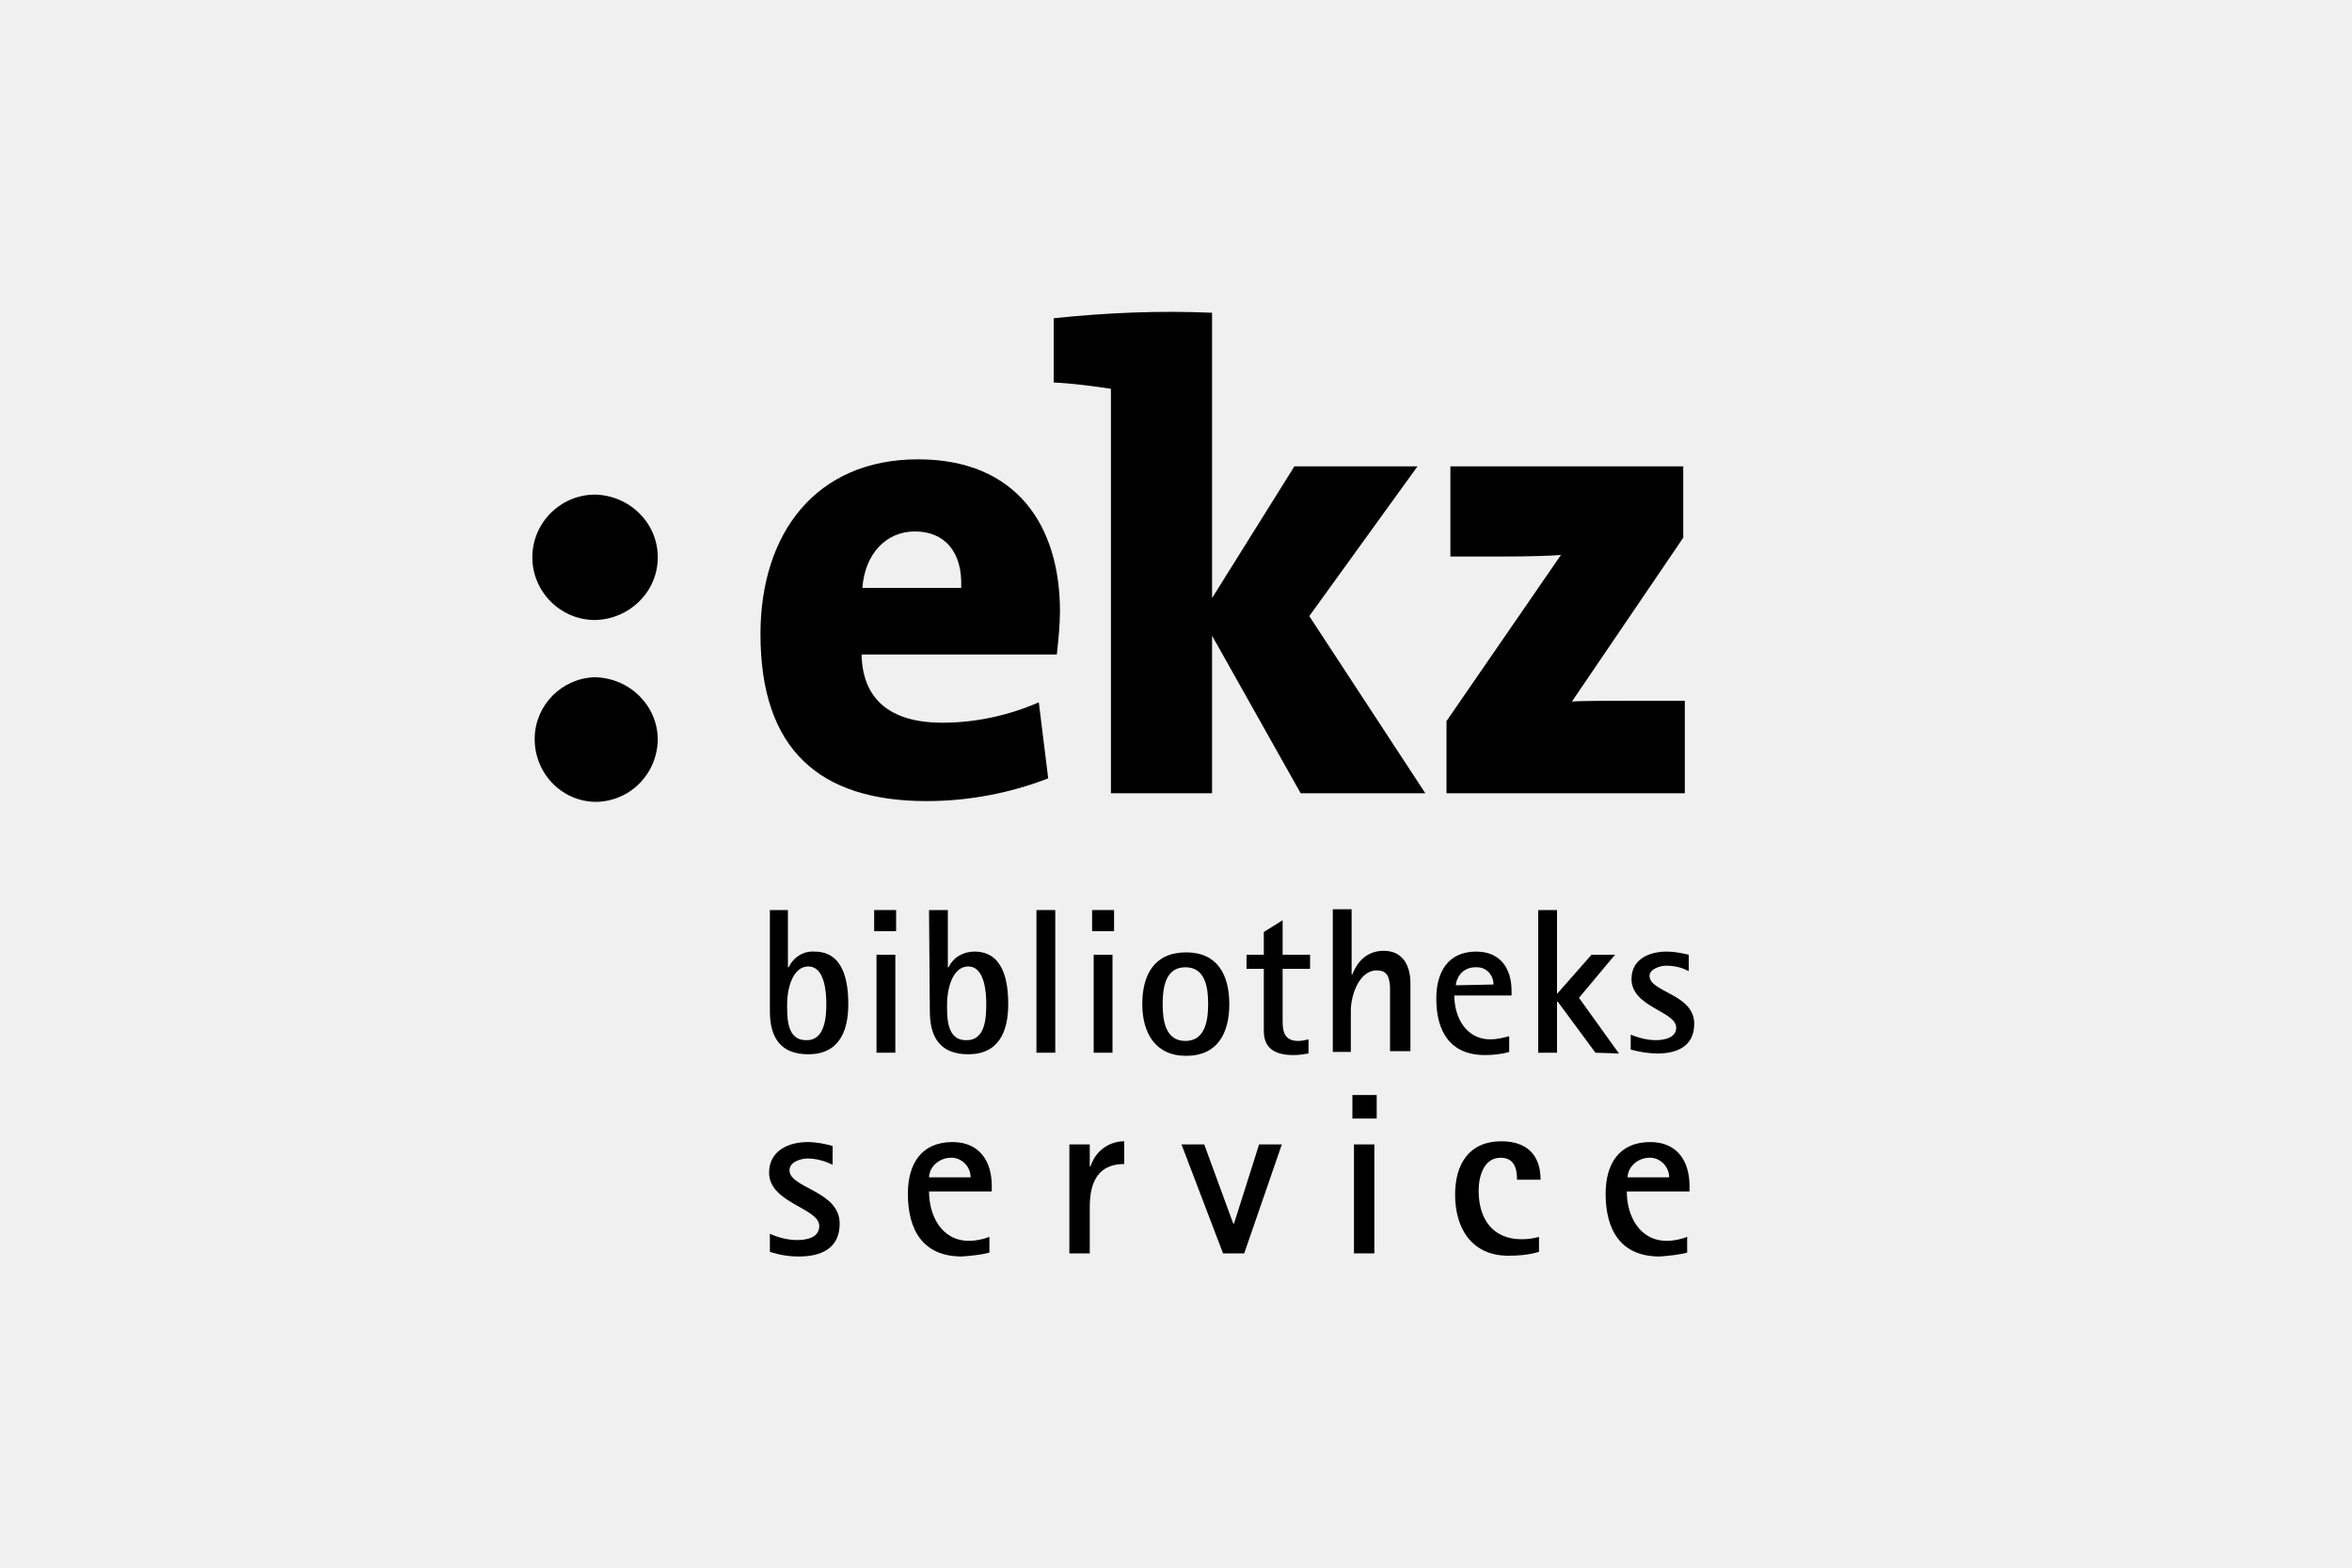
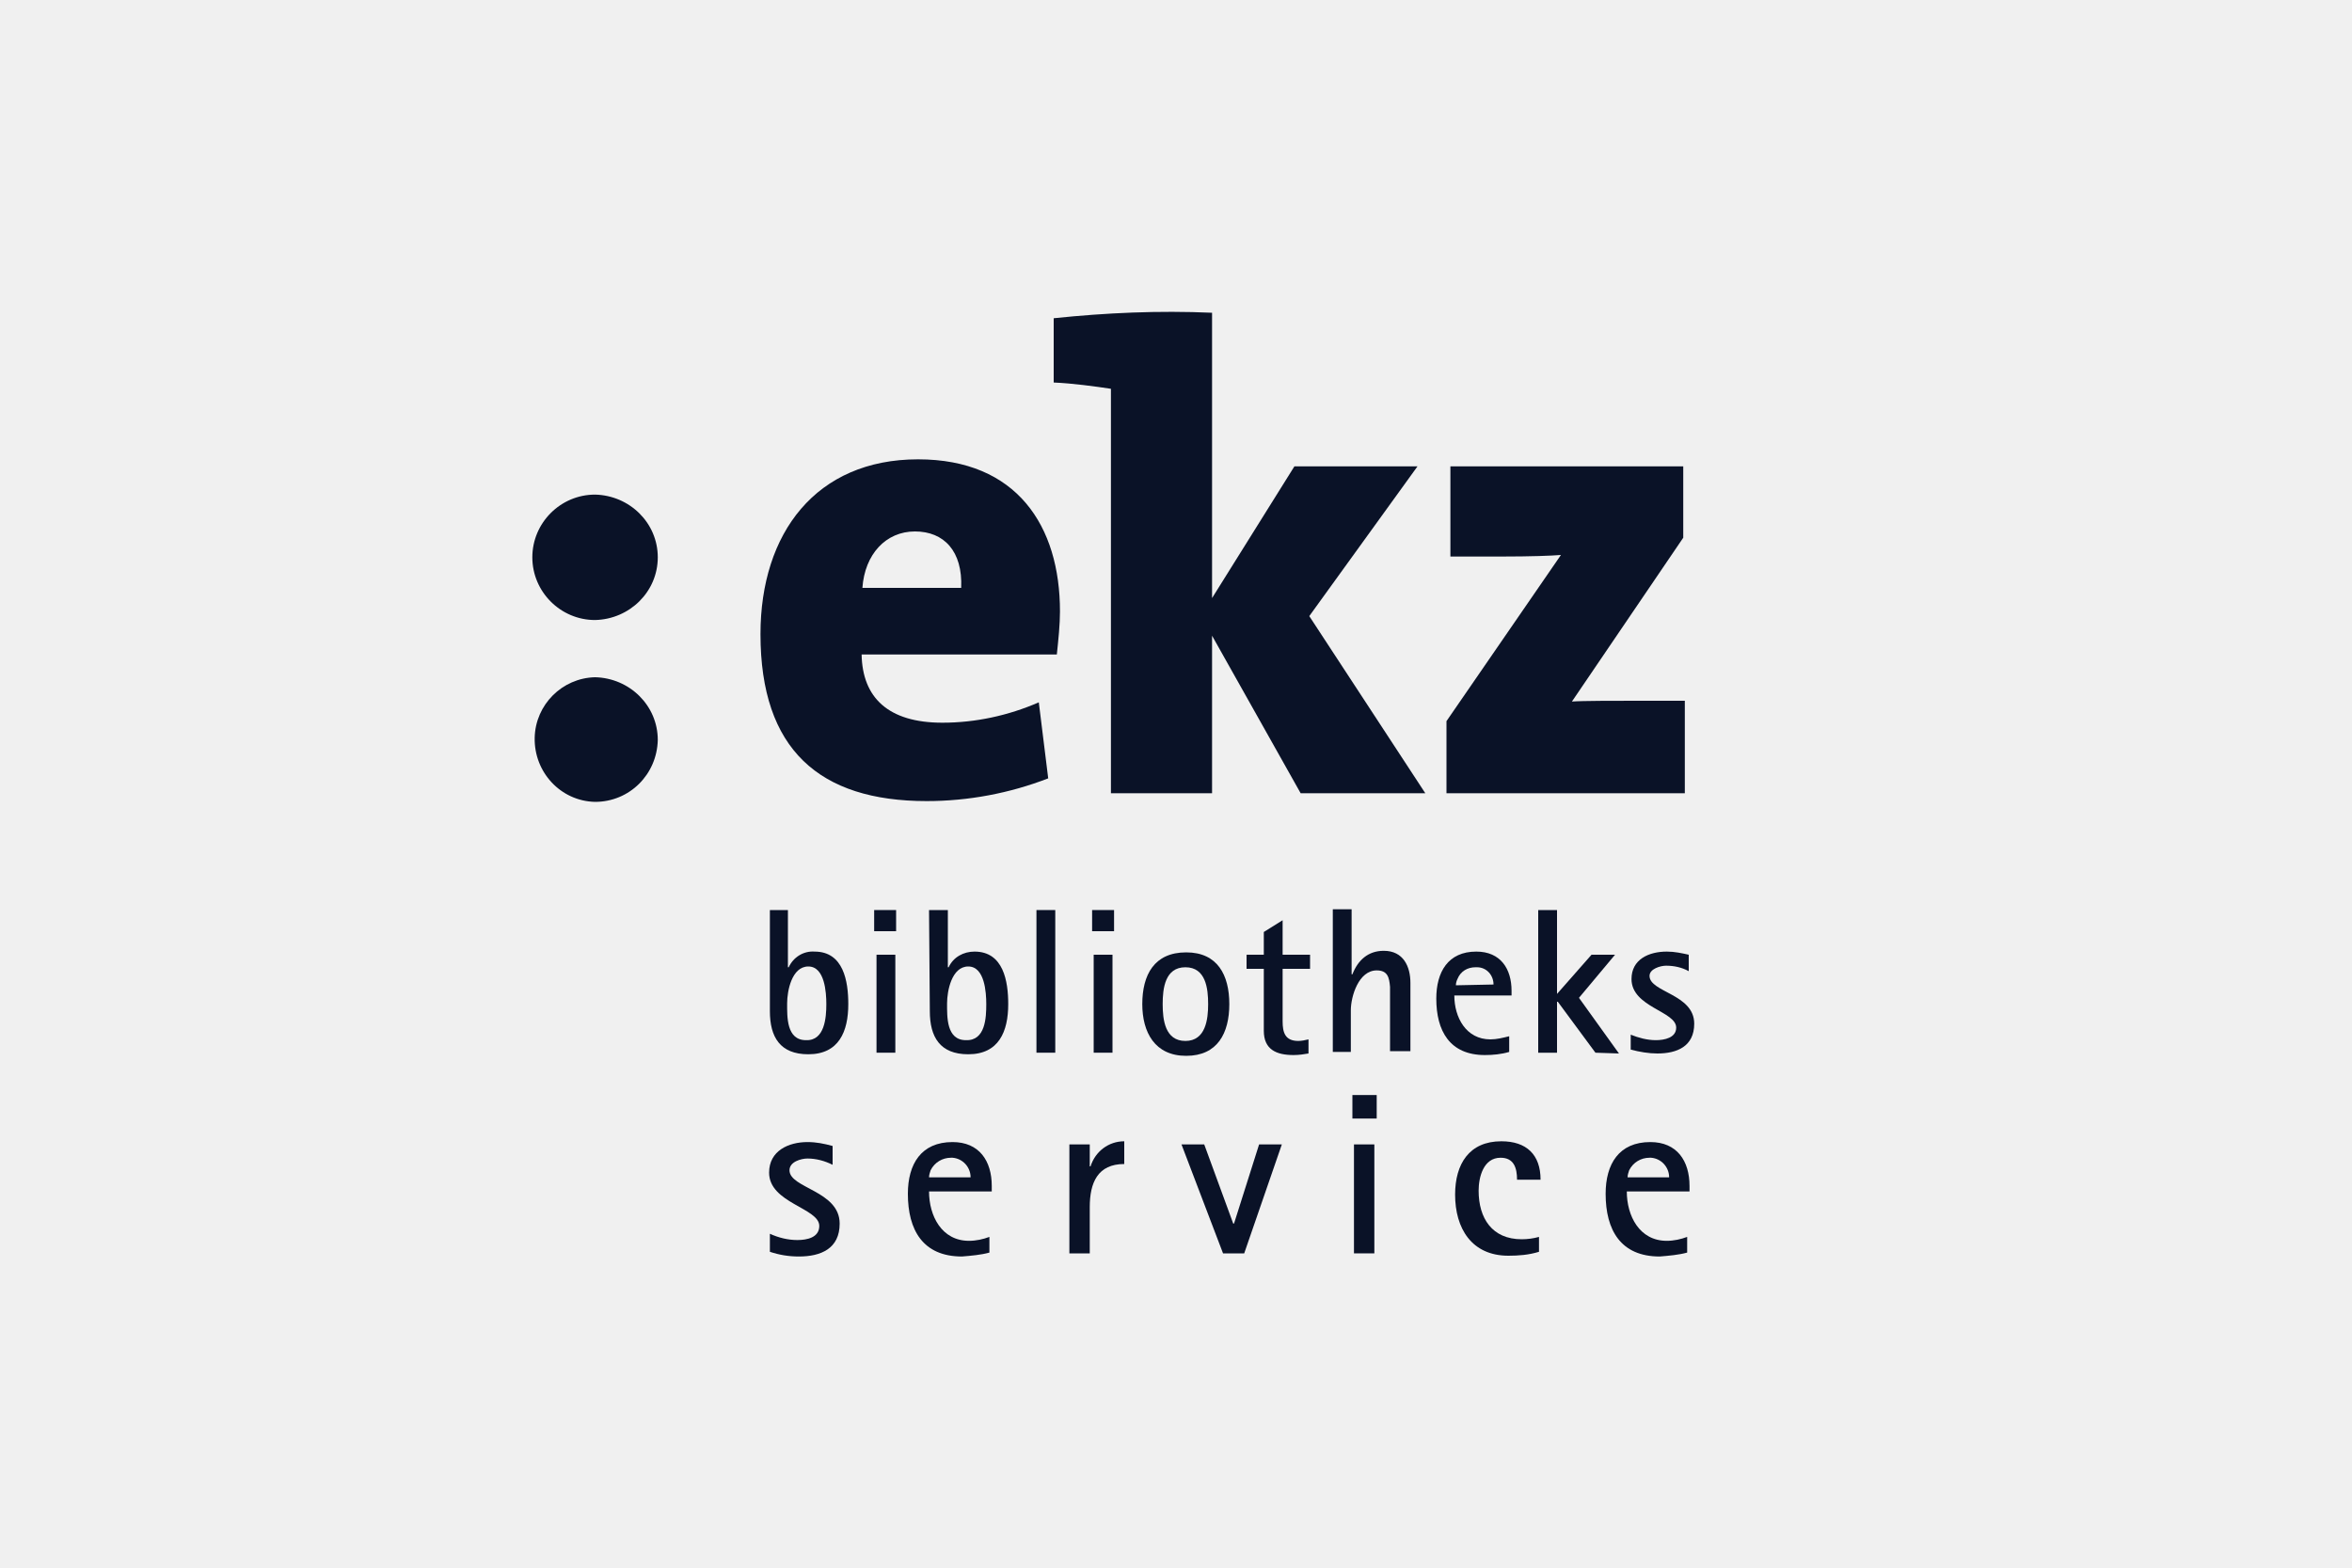
<svg xmlns="http://www.w3.org/2000/svg" version="1.1" id="Ebene_1" x="0px" y="0px" viewBox="0 0 300 200" style="enable-background:new 0 0 300 200;" xml:space="preserve">
  <style type="text/css">
	.st0{fill:#0A1227;}
	.st1{fill-rule:evenodd;clip-rule:evenodd;fill:#0A1227;}
	.st2{fill:url(#path58_2_);}
	.st3{fill-rule:evenodd;clip-rule:evenodd;fill:#194473;}
	.st4{fill:none;stroke:#194473;stroke-width:1.18;stroke-miterlimit:5.333;}
	.st5{fill-rule:evenodd;clip-rule:evenodd;}
	.st6{fill:#008948;}
	.st7{fill-rule:evenodd;clip-rule:evenodd;fill:#008948;}
	.st8{fill:#004E9E;}
	.st9{fill:#1A1A18;}
	.st10{fill:#FFFFFF;}
	.st11{fill:#76BC21;}
	.st12{fill:#1D1D1B;}
	.st13{fill-rule:evenodd;clip-rule:evenodd;fill:#1D1D1B;}
	.st14{fill:#E31513;}
	.st15{fill:#E60001;}
	.st16{fill:#333333;}
	.st17{fill:#BBBDC0;}
	.st18{fill:#1D3B6D;}
	.st19{fill-rule:evenodd;clip-rule:evenodd;fill:#1D3B6D;}
	.st20{fill:#FFFFFF;stroke:#BBBDC0;stroke-width:0.275;stroke-miterlimit:3.864;}
	.st21{fill:#005B53;}
	.st22{fill:#FF6C0E;}
	.st23{fill:#134094;}
	.st24{fill:#D2022F;}
	.st25{fill:#9D9D9C;}
	.st26{fill:#93B894;}
	.st27{filter:url(#Adobe_OpacityMaskFilter);}
	.st28{fill-rule:evenodd;clip-rule:evenodd;fill:#FFFFFF;}
	.st29{mask:url(#logo-hagesued-b_2_);fill:#FF7200;}
	.st30{filter:url(#Adobe_OpacityMaskFilter_1_);}
	.st31{mask:url(#logo-hagesued-d_2_);fill:#7F3D39;}
	.st32{fill:#FEFEFE;}
	.st33{fill:#606060;}
	.st34{filter:url(#Adobe_OpacityMaskFilter_2_);}
	.st35{mask:url(#logo-hagesued-b_1_);fill:#606060;}
	.st36{fill:none;stroke:#000000;stroke-miterlimit:10;}
	.st37{fill:none;}
	.st38{clip-path:url(#SVGID_2_);fill:#444543;}
	.st39{clip-path:url(#SVGID_4_);}
	.st40{clip-path:url(#SVGID_6_);fill:#D0D0D0;}
	.st41{clip-path:url(#SVGID_8_);fill:#D0D0D0;}
- 	.st42{fill:#1C1C1C;}
- 	.st43{fill-rule:evenodd;clip-rule:evenodd;fill:#1C1C1C;}
- 	.st44{fill:#3F3E3C;}
- 	.st45{fill:#2374BA;}
- 	.st46{fill:#AEB2B5;}
- 	.st47{fill-rule:evenodd;clip-rule:evenodd;fill:#164194;}
- 	.st48{fill:#E30613;}
- 	.st49{fill-rule:evenodd;clip-rule:evenodd;fill:#DC911B;}
- 	.st50{fill:#DC911B;}
- 	.st51{fill:#FF0066;}
+ 	.st42{fill:#3F3E3C;}
+ 	.st43{fill:#2374BA;}
+ 	.st44{fill:#AEB2B5;}
+ 	.st45{fill-rule:evenodd;clip-rule:evenodd;fill:#164194;}
+ 	.st46{fill:#E30613;}
+ 	.st47{fill-rule:evenodd;clip-rule:evenodd;fill:#DC911B;}
+ 	.st48{fill:#DC911B;}
+ 	.st49{fill:#FF0066;}
</style>
  <g>
-     <path d="M83.9,71.1c0,4.4-3.6,7.9-8,8c-4.4,0-8-3.6-8-8s3.6-8,8-8C80.3,63.2,83.9,66.7,83.9,71.1z M83.9,94.4   c-0.1,4.4-3.6,7.9-8,7.9c-4.4-0.1-7.8-3.8-7.7-8.2c0.1-4.2,3.5-7.6,7.7-7.7C80.3,86.5,83.9,90,83.9,94.4z" />
-     <path d="M134.8,83.5h-24.9c0.1,5.5,3.4,8.7,10.3,8.7c4.2,0,8.4-0.9,12.3-2.6l1.2,9.7c-4.9,1.9-10.2,2.9-15.5,2.9   c-13.7,0-21.2-6.6-21.2-21.3c0-12.9,7.1-22.3,20.1-22.3c12.6,0,18.1,8.5,18.1,19.4C135.2,79.7,135,81.6,134.8,83.5z M116.7,67.8   c-3.7,0-6.4,2.9-6.7,7.2h12.6C122.8,70.3,120.4,67.8,116.7,67.8z" />
-     <path d="M165.9,101.2l-11.3-20.1v20.1h-12.9V49.6c-2-0.3-4.9-0.7-7.3-0.8v-8.2c6.7-0.7,13.4-1,20.2-0.7v36.4l10.5-16.8h15.7   L167,78.6l14.8,22.6H165.9z" />
-     <path d="M184.5,101.2V92l14.6-21.2c-1.2,0.1-3.8,0.2-7.6,0.2H185V59.5h29.7v9.1l-14.2,20.9c1.3-0.1,5.5-0.1,8.1-0.1h6.3v11.8H184.5   z" />
-     <path d="M98.1,116.1h2.4v7.3h0.1c0.6-1.3,1.9-2.1,3.3-2c3.7,0,4.3,3.8,4.3,6.7c0,3.5-1.2,6.4-5.1,6.4c-3.6,0-4.9-2.2-4.9-5.5V116.1   z M105.4,128.1c0-1.5-0.2-4.8-2.3-4.8c-2.1,0-2.7,3.1-2.7,4.7c0,1.7-0.1,4.7,2.4,4.7C105.2,132.8,105.4,129.8,105.4,128.1z" />
-     <path d="M111.5,118.8v-2.7h2.8v2.7H111.5z M111.8,134.3v-12.5h2.4v12.5H111.8z" />
-     <path d="M118.5,116.1h2.4v7.3h0.1c0.6-1.3,1.9-2,3.3-2c3.7,0,4.3,3.8,4.3,6.7c0,3.5-1.2,6.4-5.1,6.4c-3.6,0-4.9-2.2-4.9-5.5   L118.5,116.1z M125.8,128.1c0-1.5-0.2-4.8-2.3-4.8s-2.7,3.1-2.7,4.7c0,1.7-0.1,4.7,2.4,4.7C125.7,132.8,125.8,129.8,125.8,128.1z" />
-     <path d="M132.2,134.3v-18.2h2.4v18.2H132.2z" />
-     <path d="M139.3,118.8v-2.7h2.8v2.7H139.3z M139.5,134.3v-12.5h2.4v12.5H139.5z" />
-     <path d="M145.7,128.1c0-3.7,1.5-6.6,5.6-6.6c4,0,5.5,2.9,5.5,6.6c0,3.7-1.5,6.6-5.5,6.6S145.7,131.7,145.7,128.1z M154.1,128.1   c0-2-0.3-4.7-2.9-4.7c-2.6,0-2.9,2.7-2.9,4.7c0,2,0.3,4.7,2.9,4.7S154.1,130,154.1,128.1z" />
-     <path d="M166.9,134.4c-0.6,0.1-1.2,0.2-1.9,0.2c-2.2,0-3.8-0.7-3.8-3.1v-7.9H159v-1.8h2.2v-2.9l2.4-1.5v4.4h3.5v1.8h-3.5v6.7   c0,1.4,0.3,2.5,2,2.5c0.4,0,0.9-0.1,1.3-0.2V134.4z" />
-     <path d="M177.3,134.3v-6.8c0-0.5,0-1,0-1.6c-0.1-1.2-0.3-2.1-1.7-2.1c-2.3,0-3.3,3.3-3.3,5.1v5.3H170v-18.2h2.4v8.3h0.1   c0.7-1.8,2-3,4-3c2.5,0,3.4,2,3.4,4.1v8.7H177.3z" />
-     <path d="M192.5,134.2c-1,0.3-2.1,0.4-3.1,0.4c-4.5,0-6.2-3.1-6.2-7.2c0-3.4,1.5-6,5.1-6c3.1,0,4.5,2.2,4.5,5v0.6h-7.3   c0,2.8,1.5,5.6,4.6,5.6c0.8,0,1.6-0.2,2.4-0.4L192.5,134.2z M190.5,125.6c0-1.2-0.9-2.2-2.1-2.2c-0.1,0-0.1,0-0.2,0   c-1,0-1.9,0.5-2.3,1.5c-0.1,0.2-0.2,0.5-0.2,0.8L190.5,125.6z" />
-     <path d="M203.5,134.3l-4.8-6.5h-0.1v6.5h-2.4v-18.2h2.4v10.7l4.4-5h3l-4.6,5.5l5.1,7.1L203.5,134.3z" />
-     <path d="M208,132c1,0.4,2.1,0.7,3.2,0.7c1.1,0,2.6-0.3,2.6-1.6c0-2.1-5.7-2.6-5.7-6.2c0-2.5,2.2-3.5,4.5-3.5c1,0,1.9,0.2,2.8,0.4   v2.1c-0.9-0.5-1.9-0.7-2.9-0.7c-0.7,0-2.1,0.4-2.1,1.3c0,2.1,5.7,2.3,5.7,6.1c0,2.9-2.2,3.8-4.7,3.8c-1.1,0-2.3-0.2-3.4-0.5   L208,132z" />
-     <path d="M98.2,157.4c1.1,0.5,2.3,0.8,3.5,0.8c1.2,0,2.8-0.3,2.8-1.8c0-2.3-6.4-2.9-6.4-6.8c0-2.8,2.5-3.9,4.9-3.9   c1.1,0,2.1,0.2,3.2,0.5v2.4c-1-0.5-2.1-0.8-3.2-0.8c-0.8,0-2.3,0.4-2.3,1.5c0,2.3,6.4,2.6,6.4,6.8c0,3.2-2.4,4.2-5.2,4.2   c-1.3,0-2.5-0.2-3.7-0.6L98.2,157.4z" />
-     <path d="M126.2,159.8c-1.1,0.3-2.3,0.4-3.5,0.5c-5,0-6.9-3.4-6.9-8c0-3.8,1.7-6.6,5.7-6.6c3.4,0,5,2.4,5,5.6v0.7h-8   c0,3.1,1.6,6.3,5.1,6.3c0.9,0,1.8-0.2,2.6-0.5L126.2,159.8z M123.8,150.2c0-1.3-1-2.4-2.3-2.5c-0.1,0-0.2,0-0.2,0   c-1.1,0-2.1,0.6-2.6,1.6c-0.1,0.3-0.2,0.6-0.2,0.9H123.8z" />
-     <path d="M136.4,159.9V146h2.6v2.8h0.1c0.6-1.9,2.3-3.2,4.3-3.2v2.9c-3.4,0-4.4,2.4-4.4,5.5v5.9H136.4z" />
-     <path d="M156,159.9l-5.3-13.9h2.9l3.7,10.1h0.1l3.2-10.1h2.9l-4.8,13.9H156z" />
-     <path d="M172.5,142.7v-3h3.1v3H172.5z M172.7,159.9V146h2.6v13.9H172.7z" />
-     <path d="M196.3,159.7c-1.3,0.4-2.6,0.5-3.9,0.5c-4.7,0-6.8-3.5-6.8-7.8c0-3.9,1.8-6.8,5.9-6.8c3.2,0,5,1.7,5,4.9h-3   c0-1.5-0.4-2.8-2.1-2.8c-2.2,0-2.8,2.5-2.8,4.2c0,3.5,1.7,6.2,5.5,6.2c0.7,0,1.5-0.1,2.2-0.3L196.3,159.7z" />
-     <path d="M215.2,159.8c-1.1,0.3-2.3,0.4-3.5,0.5c-5,0-6.9-3.4-6.9-8c0-3.8,1.7-6.6,5.7-6.6c3.4,0,5,2.4,5,5.6v0.7h-8   c0,3.1,1.6,6.3,5.1,6.3c0.9,0,1.8-0.2,2.6-0.5L215.2,159.8z M212.9,150.2c0-1.3-1-2.4-2.3-2.5c-0.1,0-0.2,0-0.2,0   c-1.1,0-2.1,0.6-2.6,1.6c-0.1,0.3-0.2,0.6-0.2,0.9H212.9z" />
+     <path class="st0" d="M83.9,71.1c0,4.4-3.6,7.9-8,8c-4.4,0-8-3.6-8-8s3.6-8,8-8C80.3,63.2,83.9,66.7,83.9,71.1z M83.9,94.4   c-0.1,4.4-3.6,7.9-8,7.9c-4.4-0.1-7.8-3.8-7.7-8.2c0.1-4.2,3.5-7.6,7.7-7.7C80.3,86.5,83.9,90,83.9,94.4z" />
+     <path class="st0" d="M134.8,83.5h-24.9c0.1,5.5,3.4,8.7,10.3,8.7c4.2,0,8.4-0.9,12.3-2.6l1.2,9.7c-4.9,1.9-10.2,2.9-15.5,2.9   c-13.7,0-21.2-6.6-21.2-21.3c0-12.9,7.1-22.3,20.1-22.3c12.6,0,18.1,8.5,18.1,19.4C135.2,79.7,135,81.6,134.8,83.5z M116.7,67.8   c-3.7,0-6.4,2.9-6.7,7.2h12.6C122.8,70.3,120.4,67.8,116.7,67.8z" />
+     <path class="st0" d="M165.9,101.2l-11.3-20.1v20.1h-12.9V49.6c-2-0.3-4.9-0.7-7.3-0.8v-8.2c6.7-0.7,13.4-1,20.2-0.7v36.4l10.5-16.8   h15.7L167,78.6l14.8,22.6H165.9z" />
+     <path class="st0" d="M184.5,101.2V92l14.6-21.2c-1.2,0.1-3.8,0.2-7.6,0.2H185V59.5h29.7v9.1l-14.2,20.9c1.3-0.1,5.5-0.1,8.1-0.1   h6.3v11.8H184.5z" />
+     <path class="st0" d="M98.1,116.1h2.4v7.3h0.1c0.6-1.3,1.9-2.1,3.3-2c3.7,0,4.3,3.8,4.3,6.7c0,3.5-1.2,6.4-5.1,6.4   c-3.6,0-4.9-2.2-4.9-5.5V116.1z M105.4,128.1c0-1.5-0.2-4.8-2.3-4.8c-2.1,0-2.7,3.1-2.7,4.7c0,1.7-0.1,4.7,2.4,4.7   C105.2,132.8,105.4,129.8,105.4,128.1z" />
+     <path class="st0" d="M111.5,118.8v-2.7h2.8v2.7H111.5z M111.8,134.3v-12.5h2.4v12.5H111.8z" />
+     <path class="st0" d="M118.5,116.1h2.4v7.3h0.1c0.6-1.3,1.9-2,3.3-2c3.7,0,4.3,3.8,4.3,6.7c0,3.5-1.2,6.4-5.1,6.4   c-3.6,0-4.9-2.2-4.9-5.5L118.5,116.1z M125.8,128.1c0-1.5-0.2-4.8-2.3-4.8s-2.7,3.1-2.7,4.7c0,1.7-0.1,4.7,2.4,4.7   C125.7,132.8,125.8,129.8,125.8,128.1z" />
+     <path class="st0" d="M132.2,134.3v-18.2h2.4v18.2H132.2z" />
+     <path class="st0" d="M139.3,118.8v-2.7h2.8v2.7H139.3z M139.5,134.3v-12.5h2.4v12.5H139.5z" />
+     <path class="st0" d="M145.7,128.1c0-3.7,1.5-6.6,5.6-6.6c4,0,5.5,2.9,5.5,6.6c0,3.7-1.5,6.6-5.5,6.6S145.7,131.7,145.7,128.1z    M154.1,128.1c0-2-0.3-4.7-2.9-4.7c-2.6,0-2.9,2.7-2.9,4.7c0,2,0.3,4.7,2.9,4.7S154.1,130,154.1,128.1z" />
+     <path class="st0" d="M166.9,134.4c-0.6,0.1-1.2,0.2-1.9,0.2c-2.2,0-3.8-0.7-3.8-3.1v-7.9H159v-1.8h2.2v-2.9l2.4-1.5v4.4h3.5v1.8   h-3.5v6.7c0,1.4,0.3,2.5,2,2.5c0.4,0,0.9-0.1,1.3-0.2V134.4z" />
+     <path class="st0" d="M177.3,134.3v-6.8c0-0.5,0-1,0-1.6c-0.1-1.2-0.3-2.1-1.7-2.1c-2.3,0-3.3,3.3-3.3,5.1v5.3H170v-18.2h2.4v8.3   h0.1c0.7-1.8,2-3,4-3c2.5,0,3.4,2,3.4,4.1v8.7H177.3z" />
+     <path class="st0" d="M192.5,134.2c-1,0.3-2.1,0.4-3.1,0.4c-4.5,0-6.2-3.1-6.2-7.2c0-3.4,1.5-6,5.1-6c3.1,0,4.5,2.2,4.5,5v0.6h-7.3   c0,2.8,1.5,5.6,4.6,5.6c0.8,0,1.6-0.2,2.4-0.4L192.5,134.2z M190.5,125.6c0-1.2-0.9-2.2-2.1-2.2c-0.1,0-0.1,0-0.2,0   c-1,0-1.9,0.5-2.3,1.5c-0.1,0.2-0.2,0.5-0.2,0.8L190.5,125.6z" />
+     <path class="st0" d="M203.5,134.3l-4.8-6.5h-0.1v6.5h-2.4v-18.2h2.4v10.7l4.4-5h3l-4.6,5.5l5.1,7.1L203.5,134.3z" />
+     <path class="st0" d="M208,132c1,0.4,2.1,0.7,3.2,0.7c1.1,0,2.6-0.3,2.6-1.6c0-2.1-5.7-2.6-5.7-6.2c0-2.5,2.2-3.5,4.5-3.5   c1,0,1.9,0.2,2.8,0.4v2.1c-0.9-0.5-1.9-0.7-2.9-0.7c-0.7,0-2.1,0.4-2.1,1.3c0,2.1,5.7,2.3,5.7,6.1c0,2.9-2.2,3.8-4.7,3.8   c-1.1,0-2.3-0.2-3.4-0.5L208,132z" />
+     <path class="st0" d="M98.2,157.4c1.1,0.5,2.3,0.8,3.5,0.8c1.2,0,2.8-0.3,2.8-1.8c0-2.3-6.4-2.9-6.4-6.8c0-2.8,2.5-3.9,4.9-3.9   c1.1,0,2.1,0.2,3.2,0.5v2.4c-1-0.5-2.1-0.8-3.2-0.8c-0.8,0-2.3,0.4-2.3,1.5c0,2.3,6.4,2.6,6.4,6.8c0,3.2-2.4,4.2-5.2,4.2   c-1.3,0-2.5-0.2-3.7-0.6L98.2,157.4z" />
+     <path class="st0" d="M126.2,159.8c-1.1,0.3-2.3,0.4-3.5,0.5c-5,0-6.9-3.4-6.9-8c0-3.8,1.7-6.6,5.7-6.6c3.4,0,5,2.4,5,5.6v0.7h-8   c0,3.1,1.6,6.3,5.1,6.3c0.9,0,1.8-0.2,2.6-0.5L126.2,159.8z M123.8,150.2c0-1.3-1-2.4-2.3-2.5c-0.1,0-0.2,0-0.2,0   c-1.1,0-2.1,0.6-2.6,1.6c-0.1,0.3-0.2,0.6-0.2,0.9H123.8z" />
+     <path class="st0" d="M136.4,159.9V146h2.6v2.8h0.1c0.6-1.9,2.3-3.2,4.3-3.2v2.9c-3.4,0-4.4,2.4-4.4,5.5v5.9H136.4z" />
+     <path class="st0" d="M156,159.9l-5.3-13.9h2.9l3.7,10.1h0.1l3.2-10.1h2.9l-4.8,13.9H156z" />
+     <path class="st0" d="M172.5,142.7v-3h3.1v3H172.5z M172.7,159.9V146h2.6v13.9H172.7z" />
+     <path class="st0" d="M196.3,159.7c-1.3,0.4-2.6,0.5-3.9,0.5c-4.7,0-6.8-3.5-6.8-7.8c0-3.9,1.8-6.8,5.9-6.8c3.2,0,5,1.7,5,4.9h-3   c0-1.5-0.4-2.8-2.1-2.8c-2.2,0-2.8,2.5-2.8,4.2c0,3.5,1.7,6.2,5.5,6.2c0.7,0,1.5-0.1,2.2-0.3L196.3,159.7z" />
+     <path class="st0" d="M215.2,159.8c-1.1,0.3-2.3,0.4-3.5,0.5c-5,0-6.9-3.4-6.9-8c0-3.8,1.7-6.6,5.7-6.6c3.4,0,5,2.4,5,5.6v0.7h-8   c0,3.1,1.6,6.3,5.1,6.3c0.9,0,1.8-0.2,2.6-0.5L215.2,159.8z M212.9,150.2c0-1.3-1-2.4-2.3-2.5c-0.1,0-0.2,0-0.2,0   c-1.1,0-2.1,0.6-2.6,1.6c-0.1,0.3-0.2,0.6-0.2,0.9H212.9z" />
  </g>
</svg>
